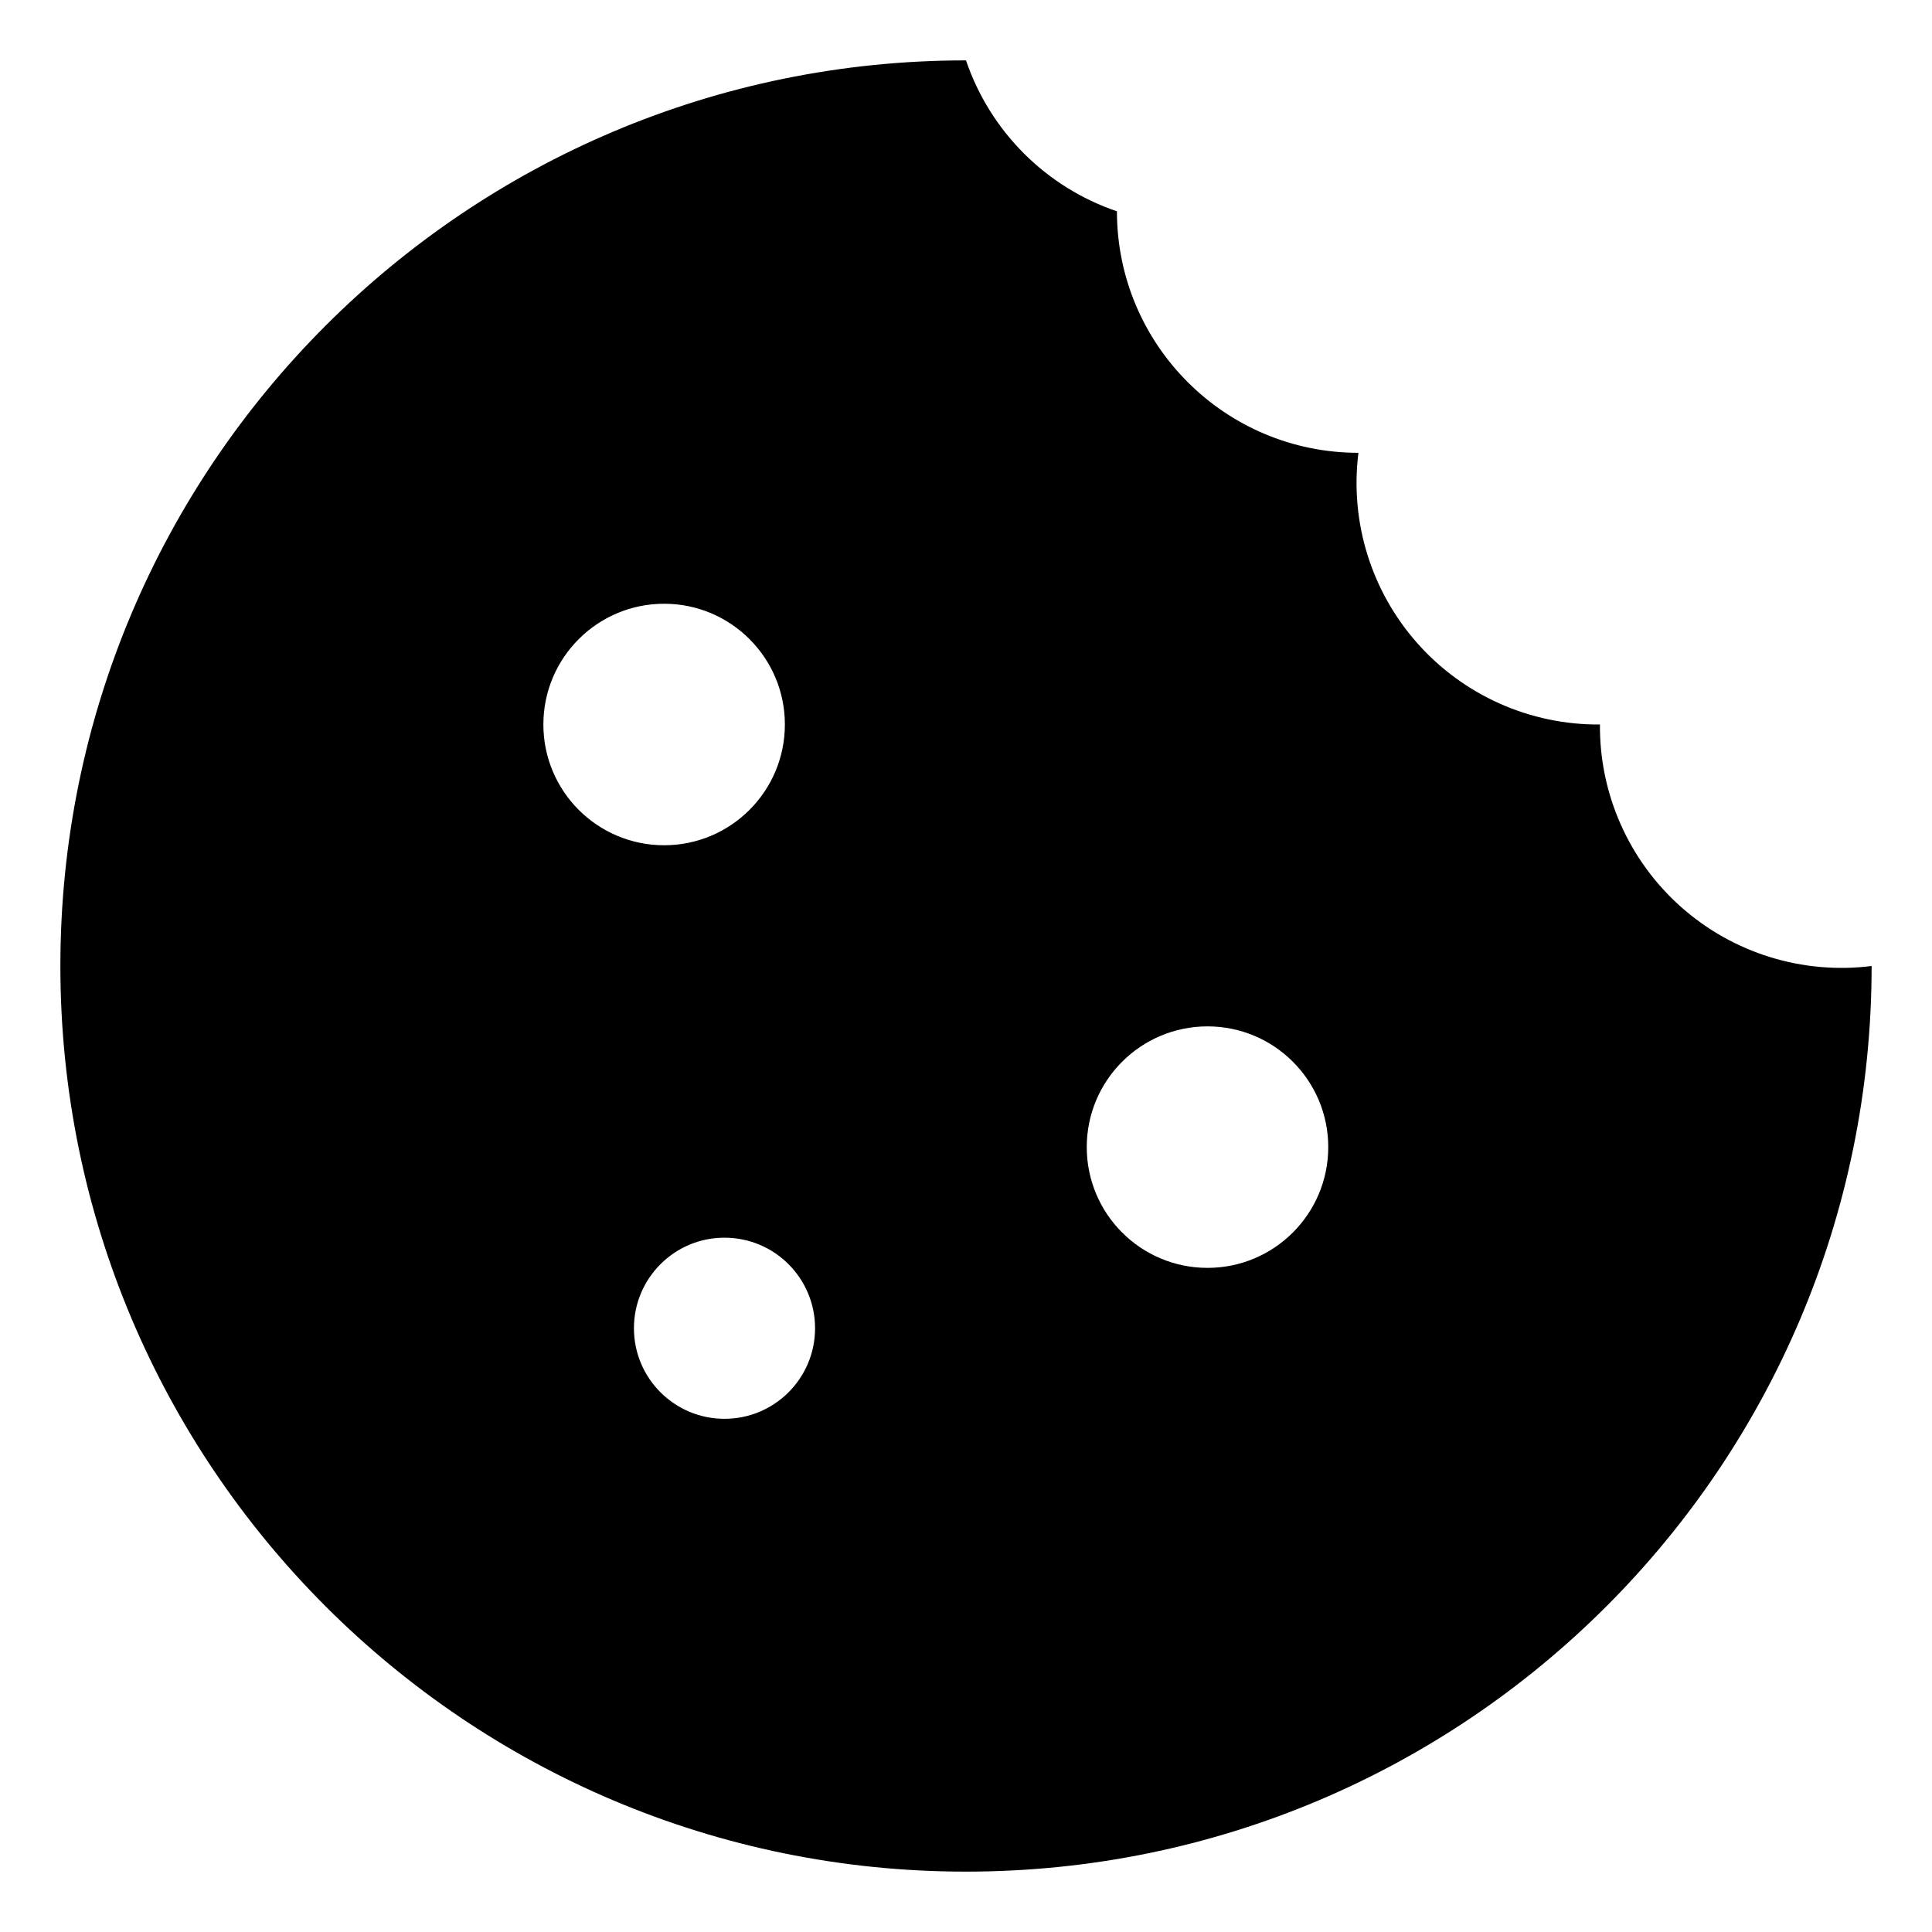
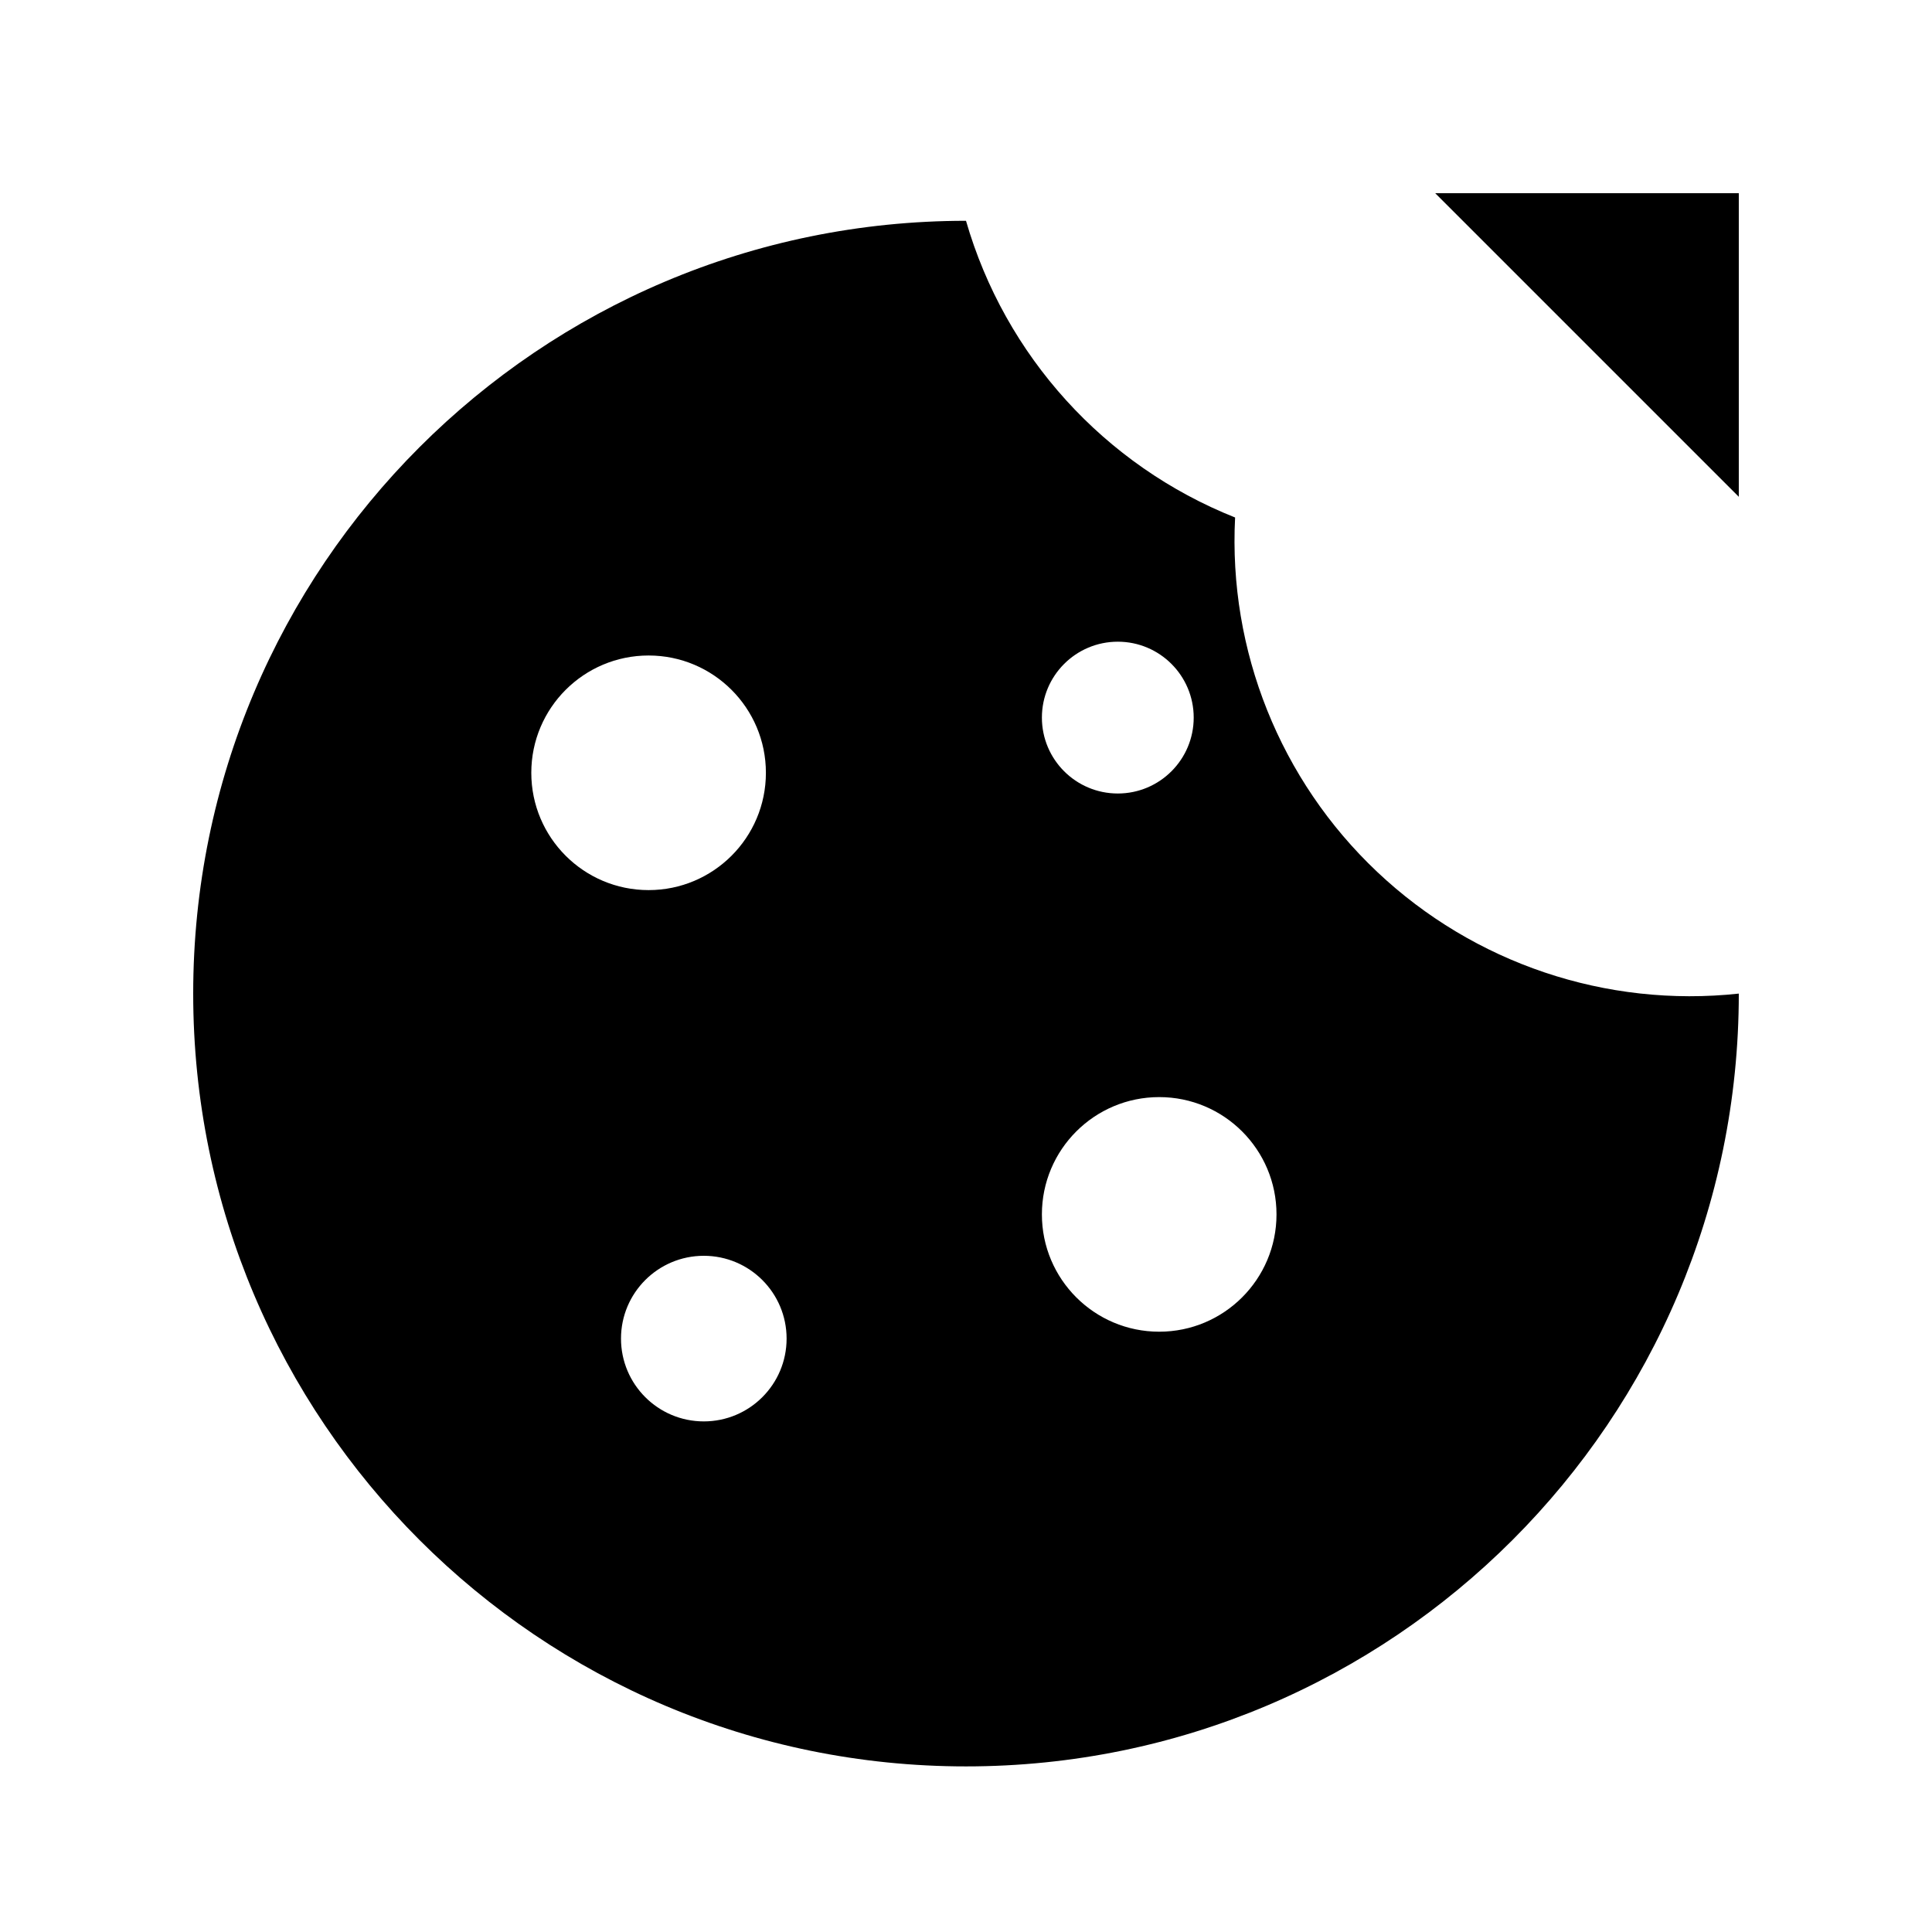
- <svg xmlns="http://www.w3.org/2000/svg" viewBox="0 0 64 64">
-   <path fill-rule="evenodd" d="M32 2a30 30 0 1 0 30 30 8 8 0 0 1-9-8 8 8 0 0 1-8-9 8 8 0 0 1-8-8 8 8 0 0 1-5-5ZM22 20a4 4 0 1 0 0 8 4 4 0 0 0 0-8Zm18 14a4 4 0 1 0 0 8 4 4 0 0 0 0-8Zm-16 7a3 3 0 1 0 0 6 3 3 0 0 0 0-6Z" />
+ <svg xmlns="http://www.w3.org/2000/svg" viewBox="0 0 14 14">
+   <path fill="#000" fill-rule="evenodd" d="M7 1.6A5.6 5.6 0 1 0 12.6 7.2 3.3 3.3 0 0 1 8.95 3.75 3.3 3.3 0 0 1 7 1.6Z M3.85 5.6a.85.85 0 1 0 1.7 0a.85.85 0 1 0-1.7 0Z M7.55 8.8a.85.85 0 1 0 1.7 0a.85.85 0 1 0-1.7 0Z M4.5 9.7a.6.6 0 1 0 1.2 0a.6.6 0 1 0-1.2 0Z M7.55 5.2a.55.55 0 1 0 1.1 0a.55.55 0 1 0-1.1 0Z" />
+   <path fill="#000" d="M10.4 1.4H12.6V3.6Z" />
</svg>
